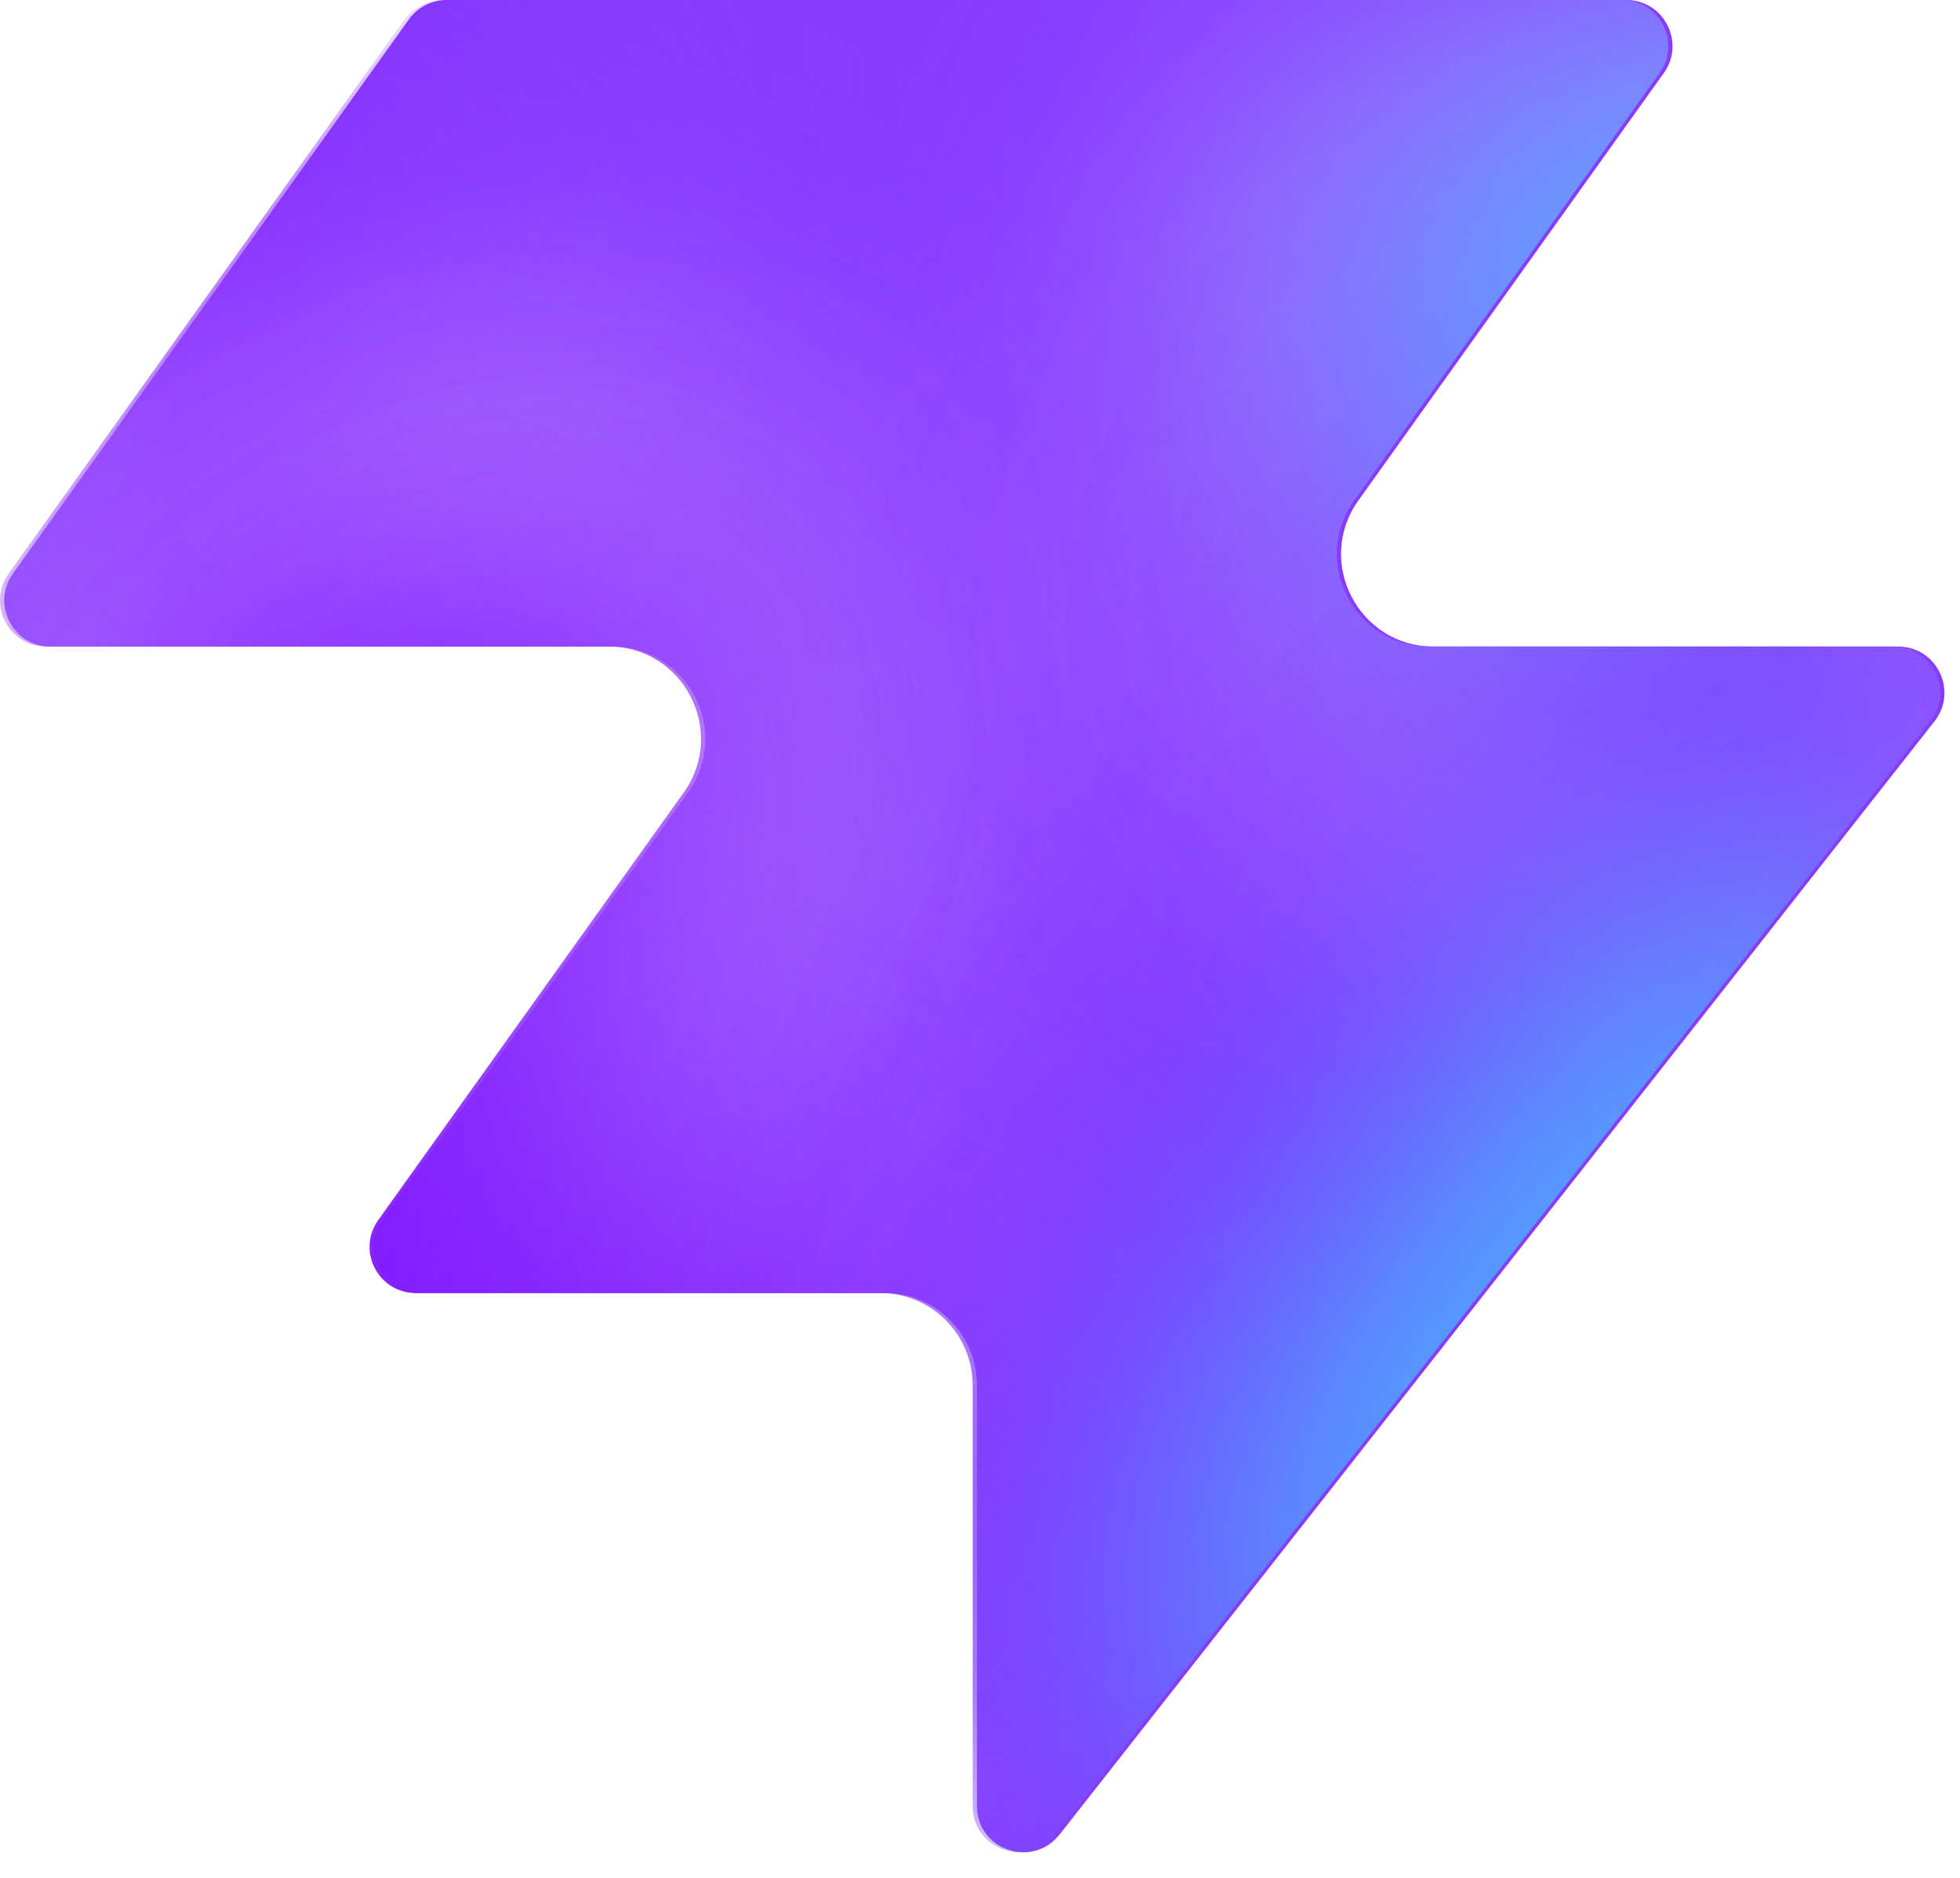
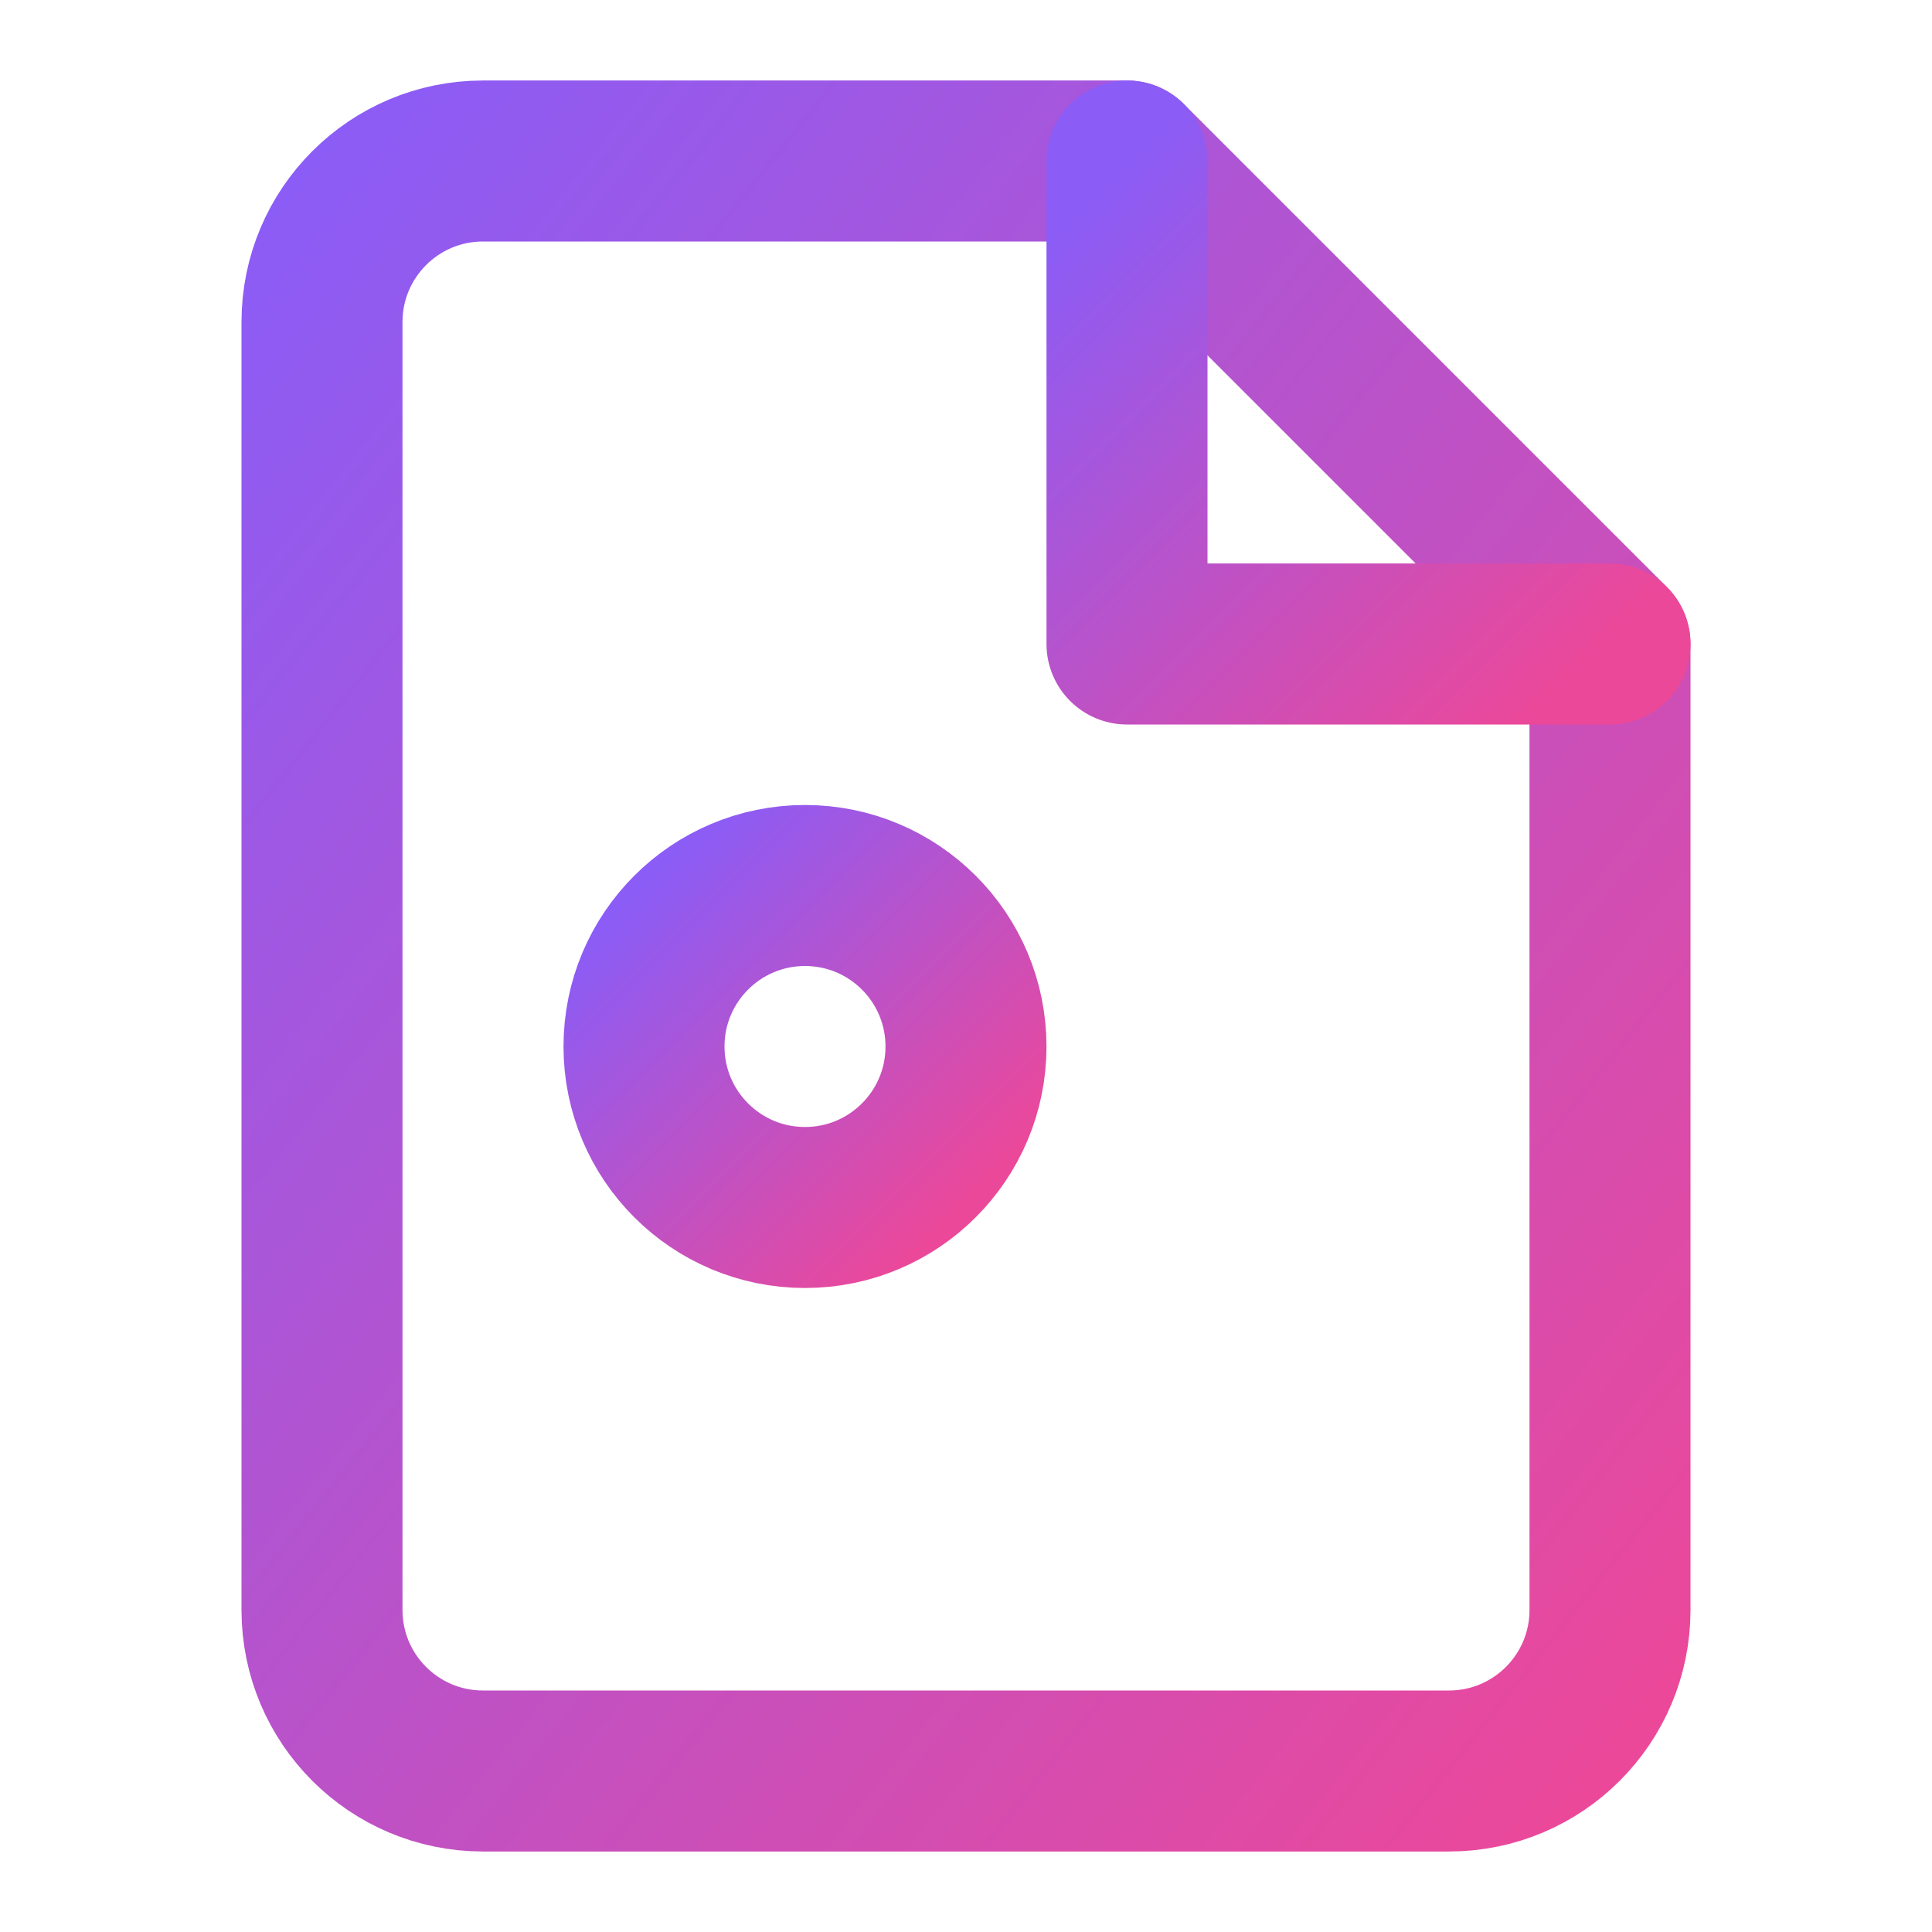
- <svg xmlns="http://www.w3.org/2000/svg" width="48" height="46" fill="none" viewBox="0 0 48 46">
-   <path fill="#863bff" d="M25.946 44.938c-.664.845-2.021.375-2.021-.698V33.937a2.26 2.26 0 0 0-2.262-2.262H10.287c-.92 0-1.456-1.04-.92-1.788l7.48-10.471c1.07-1.497 0-3.578-1.842-3.578H1.237c-.92 0-1.456-1.04-.92-1.788L10.013.474c.214-.297.556-.474.92-.474h28.894c.92 0 1.456 1.04.92 1.788l-7.48 10.471c-1.07 1.498 0 3.579 1.842 3.579h11.377c.943 0 1.473 1.088.89 1.83L25.947 44.94z" style="fill:#863bff;fill:color(display-p3 .525 .23 1);fill-opacity:1" />
-   <mask id="a" width="48" height="46" x="0" y="0" maskUnits="userSpaceOnUse" style="mask-type:alpha">
-     <path fill="#000" d="M25.842 44.938c-.664.844-2.021.375-2.021-.698V33.937a2.26 2.26 0 0 0-2.262-2.262H10.183c-.92 0-1.456-1.04-.92-1.788l7.48-10.471c1.07-1.498 0-3.579-1.842-3.579H1.133c-.92 0-1.456-1.04-.92-1.787L9.91.473c.214-.297.556-.474.92-.474h28.894c.92 0 1.456 1.04.92 1.788l-7.48 10.471c-1.07 1.498 0 3.578 1.842 3.578h11.377c.943 0 1.473 1.088.89 1.832L25.843 44.94z" style="fill:#000;fill-opacity:1" />
-   </mask>
-   <g mask="url(#a)">
-     <g filter="url(#b)">
-       <ellipse cx="5.508" cy="14.704" fill="#ede6ff" rx="5.508" ry="14.704" style="fill:#ede6ff;fill:color(display-p3 .927 .903 1);fill-opacity:1" transform="matrix(.00324 1 1 -.00324 -4.47 31.516)" />
-     </g>
-     <g filter="url(#c)">
-       <ellipse cx="10.399" cy="29.851" fill="#ede6ff" rx="10.399" ry="29.851" style="fill:#ede6ff;fill:color(display-p3 .927 .903 1);fill-opacity:1" transform="matrix(.00324 1 1 -.00324 -39.328 7.883)" />
-     </g>
-     <g filter="url(#d)">
-       <ellipse cx="5.508" cy="30.487" fill="#7e14ff" rx="5.508" ry="30.487" style="fill:#7e14ff;fill:color(display-p3 .492 .077 1);fill-opacity:1" transform="rotate(89.814 -25.913 -14.639)scale(1 -1)" />
-     </g>
-     <g filter="url(#e)">
-       <ellipse cx="5.508" cy="30.599" fill="#7e14ff" rx="5.508" ry="30.599" style="fill:#7e14ff;fill:color(display-p3 .492 .077 1);fill-opacity:1" transform="rotate(89.814 -32.644 -3.334)scale(1 -1)" />
-     </g>
-     <g filter="url(#f)">
-       <ellipse cx="5.508" cy="30.599" fill="#7e14ff" rx="5.508" ry="30.599" style="fill:#7e14ff;fill:color(display-p3 .492 .077 1);fill-opacity:1" transform="matrix(.00324 1 1 -.00324 -34.34 30.47)" />
-     </g>
-     <g filter="url(#g)">
-       <ellipse cx="14.072" cy="22.078" fill="#ede6ff" rx="14.072" ry="22.078" style="fill:#ede6ff;fill:color(display-p3 .927 .903 1);fill-opacity:1" transform="rotate(93.35 24.506 48.493)scale(-1 1)" />
-     </g>
-     <g filter="url(#h)">
-       <ellipse cx="3.47" cy="21.501" fill="#7e14ff" rx="3.47" ry="21.501" style="fill:#7e14ff;fill:color(display-p3 .492 .077 1);fill-opacity:1" transform="rotate(89.009 28.708 47.59)scale(-1 1)" />
-     </g>
-     <g filter="url(#i)">
-       <ellipse cx="3.47" cy="21.501" fill="#7e14ff" rx="3.47" ry="21.501" style="fill:#7e14ff;fill:color(display-p3 .492 .077 1);fill-opacity:1" transform="rotate(89.009 28.708 47.59)scale(-1 1)" />
-     </g>
-     <g filter="url(#j)">
-       <ellipse cx=".387" cy="8.972" fill="#7e14ff" rx="4.407" ry="29.108" style="fill:#7e14ff;fill:color(display-p3 .492 .077 1);fill-opacity:1" transform="rotate(39.51 .387 8.972)" />
-     </g>
-     <g filter="url(#k)">
-       <ellipse cx="47.523" cy="-6.092" fill="#7e14ff" rx="4.407" ry="29.108" style="fill:#7e14ff;fill:color(display-p3 .492 .077 1);fill-opacity:1" transform="rotate(37.892 47.523 -6.092)" />
-     </g>
-     <g filter="url(#l)">
-       <ellipse cx="41.412" cy="6.333" fill="#47bfff" rx="5.971" ry="9.665" style="fill:#47bfff;fill:color(display-p3 .28 .748 1);fill-opacity:1" transform="rotate(37.892 41.412 6.333)" />
-     </g>
-     <g filter="url(#m)">
-       <ellipse cx="-1.879" cy="38.332" fill="#7e14ff" rx="4.407" ry="29.108" style="fill:#7e14ff;fill:color(display-p3 .492 .077 1);fill-opacity:1" transform="rotate(37.892 -1.88 38.332)" />
-     </g>
-     <g filter="url(#n)">
-       <ellipse cx="-1.879" cy="38.332" fill="#7e14ff" rx="4.407" ry="29.108" style="fill:#7e14ff;fill:color(display-p3 .492 .077 1);fill-opacity:1" transform="rotate(37.892 -1.88 38.332)" />
-     </g>
-     <g filter="url(#o)">
-       <ellipse cx="35.651" cy="29.907" fill="#7e14ff" rx="4.407" ry="29.108" style="fill:#7e14ff;fill:color(display-p3 .492 .077 1);fill-opacity:1" transform="rotate(37.892 35.651 29.907)" />
-     </g>
-     <g filter="url(#p)">
-       <ellipse cx="38.418" cy="32.4" fill="#47bfff" rx="5.971" ry="15.297" style="fill:#47bfff;fill:color(display-p3 .28 .748 1);fill-opacity:1" transform="rotate(37.892 38.418 32.4)" />
-     </g>
-   </g>
+ <svg xmlns="http://www.w3.org/2000/svg" viewBox="0 0 24 24" fill="none" stroke="url(#gradient)" stroke-width="2" stroke-linecap="round" stroke-linejoin="round">
  <defs>
-     <filter id="b" width="60.045" height="41.654" x="-19.77" y="16.149" color-interpolation-filters="sRGB" filterUnits="userSpaceOnUse">
-       <feFlood flood-opacity="0" result="BackgroundImageFix" />
-       <feBlend in="SourceGraphic" in2="BackgroundImageFix" result="shape" />
-       <feGaussianBlur result="effect1_foregroundBlur_2002_17158" stdDeviation="7.659" />
-     </filter>
-     <filter id="c" width="90.34" height="51.437" x="-54.613" y="-7.533" color-interpolation-filters="sRGB" filterUnits="userSpaceOnUse">
-       <feFlood flood-opacity="0" result="BackgroundImageFix" />
-       <feBlend in="SourceGraphic" in2="BackgroundImageFix" result="shape" />
-       <feGaussianBlur result="effect1_foregroundBlur_2002_17158" stdDeviation="7.659" />
-     </filter>
-     <filter id="d" width="79.355" height="29.4" x="-49.64" y="2.03" color-interpolation-filters="sRGB" filterUnits="userSpaceOnUse">
-       <feFlood flood-opacity="0" result="BackgroundImageFix" />
-       <feBlend in="SourceGraphic" in2="BackgroundImageFix" result="shape" />
-       <feGaussianBlur result="effect1_foregroundBlur_2002_17158" stdDeviation="4.596" />
-     </filter>
-     <filter id="e" width="79.579" height="29.4" x="-45.045" y="20.029" color-interpolation-filters="sRGB" filterUnits="userSpaceOnUse">
-       <feFlood flood-opacity="0" result="BackgroundImageFix" />
-       <feBlend in="SourceGraphic" in2="BackgroundImageFix" result="shape" />
-       <feGaussianBlur result="effect1_foregroundBlur_2002_17158" stdDeviation="4.596" />
-     </filter>
-     <filter id="f" width="79.579" height="29.4" x="-43.513" y="21.178" color-interpolation-filters="sRGB" filterUnits="userSpaceOnUse">
-       <feFlood flood-opacity="0" result="BackgroundImageFix" />
-       <feBlend in="SourceGraphic" in2="BackgroundImageFix" result="shape" />
-       <feGaussianBlur result="effect1_foregroundBlur_2002_17158" stdDeviation="4.596" />
-     </filter>
-     <filter id="g" width="74.749" height="58.852" x="15.756" y="-17.901" color-interpolation-filters="sRGB" filterUnits="userSpaceOnUse">
-       <feFlood flood-opacity="0" result="BackgroundImageFix" />
-       <feBlend in="SourceGraphic" in2="BackgroundImageFix" result="shape" />
-       <feGaussianBlur result="effect1_foregroundBlur_2002_17158" stdDeviation="7.659" />
-     </filter>
-     <filter id="h" width="61.377" height="25.362" x="23.548" y="2.284" color-interpolation-filters="sRGB" filterUnits="userSpaceOnUse">
-       <feFlood flood-opacity="0" result="BackgroundImageFix" />
-       <feBlend in="SourceGraphic" in2="BackgroundImageFix" result="shape" />
-       <feGaussianBlur result="effect1_foregroundBlur_2002_17158" stdDeviation="4.596" />
-     </filter>
-     <filter id="i" width="61.377" height="25.362" x="23.548" y="2.284" color-interpolation-filters="sRGB" filterUnits="userSpaceOnUse">
-       <feFlood flood-opacity="0" result="BackgroundImageFix" />
-       <feBlend in="SourceGraphic" in2="BackgroundImageFix" result="shape" />
-       <feGaussianBlur result="effect1_foregroundBlur_2002_17158" stdDeviation="4.596" />
-     </filter>
-     <filter id="j" width="56.045" height="63.649" x="-27.636" y="-22.853" color-interpolation-filters="sRGB" filterUnits="userSpaceOnUse">
-       <feFlood flood-opacity="0" result="BackgroundImageFix" />
-       <feBlend in="SourceGraphic" in2="BackgroundImageFix" result="shape" />
-       <feGaussianBlur result="effect1_foregroundBlur_2002_17158" stdDeviation="4.596" />
-     </filter>
-     <filter id="k" width="54.814" height="64.646" x="20.116" y="-38.415" color-interpolation-filters="sRGB" filterUnits="userSpaceOnUse">
-       <feFlood flood-opacity="0" result="BackgroundImageFix" />
-       <feBlend in="SourceGraphic" in2="BackgroundImageFix" result="shape" />
-       <feGaussianBlur result="effect1_foregroundBlur_2002_17158" stdDeviation="4.596" />
-     </filter>
-     <filter id="l" width="33.541" height="35.313" x="24.641" y="-11.323" color-interpolation-filters="sRGB" filterUnits="userSpaceOnUse">
-       <feFlood flood-opacity="0" result="BackgroundImageFix" />
-       <feBlend in="SourceGraphic" in2="BackgroundImageFix" result="shape" />
-       <feGaussianBlur result="effect1_foregroundBlur_2002_17158" stdDeviation="4.596" />
-     </filter>
-     <filter id="m" width="54.814" height="64.646" x="-29.286" y="6.009" color-interpolation-filters="sRGB" filterUnits="userSpaceOnUse">
-       <feFlood flood-opacity="0" result="BackgroundImageFix" />
-       <feBlend in="SourceGraphic" in2="BackgroundImageFix" result="shape" />
-       <feGaussianBlur result="effect1_foregroundBlur_2002_17158" stdDeviation="4.596" />
-     </filter>
-     <filter id="n" width="54.814" height="64.646" x="-29.286" y="6.009" color-interpolation-filters="sRGB" filterUnits="userSpaceOnUse">
-       <feFlood flood-opacity="0" result="BackgroundImageFix" />
-       <feBlend in="SourceGraphic" in2="BackgroundImageFix" result="shape" />
-       <feGaussianBlur result="effect1_foregroundBlur_2002_17158" stdDeviation="4.596" />
-     </filter>
-     <filter id="o" width="54.814" height="64.646" x="8.244" y="-2.416" color-interpolation-filters="sRGB" filterUnits="userSpaceOnUse">
-       <feFlood flood-opacity="0" result="BackgroundImageFix" />
-       <feBlend in="SourceGraphic" in2="BackgroundImageFix" result="shape" />
-       <feGaussianBlur result="effect1_foregroundBlur_2002_17158" stdDeviation="4.596" />
-     </filter>
-     <filter id="p" width="39.409" height="43.623" x="18.713" y="10.588" color-interpolation-filters="sRGB" filterUnits="userSpaceOnUse">
-       <feFlood flood-opacity="0" result="BackgroundImageFix" />
-       <feBlend in="SourceGraphic" in2="BackgroundImageFix" result="shape" />
-       <feGaussianBlur result="effect1_foregroundBlur_2002_17158" stdDeviation="4.596" />
-     </filter>
+     <linearGradient id="gradient" x1="0%" y1="0%" x2="100%" y2="100%">
+       <stop offset="0%" stop-color="#8b5cf6" />
+       <stop offset="100%" stop-color="#ec4899" />
+     </linearGradient>
  </defs>
+   <path d="M14 2H6a2 2 0 0 0-2 2v16a2 2 0 0 0 2 2h12a2 2 0 0 0 2-2V8z" />
+   <polyline points="14 2 14 8 20 8" />
+   <circle cx="10" cy="13" r="2" />
+   <path d="M10 17v-2" />
+   <path d="M14 13h.01" />
+   <path d="M14 17h.01" />
</svg>
